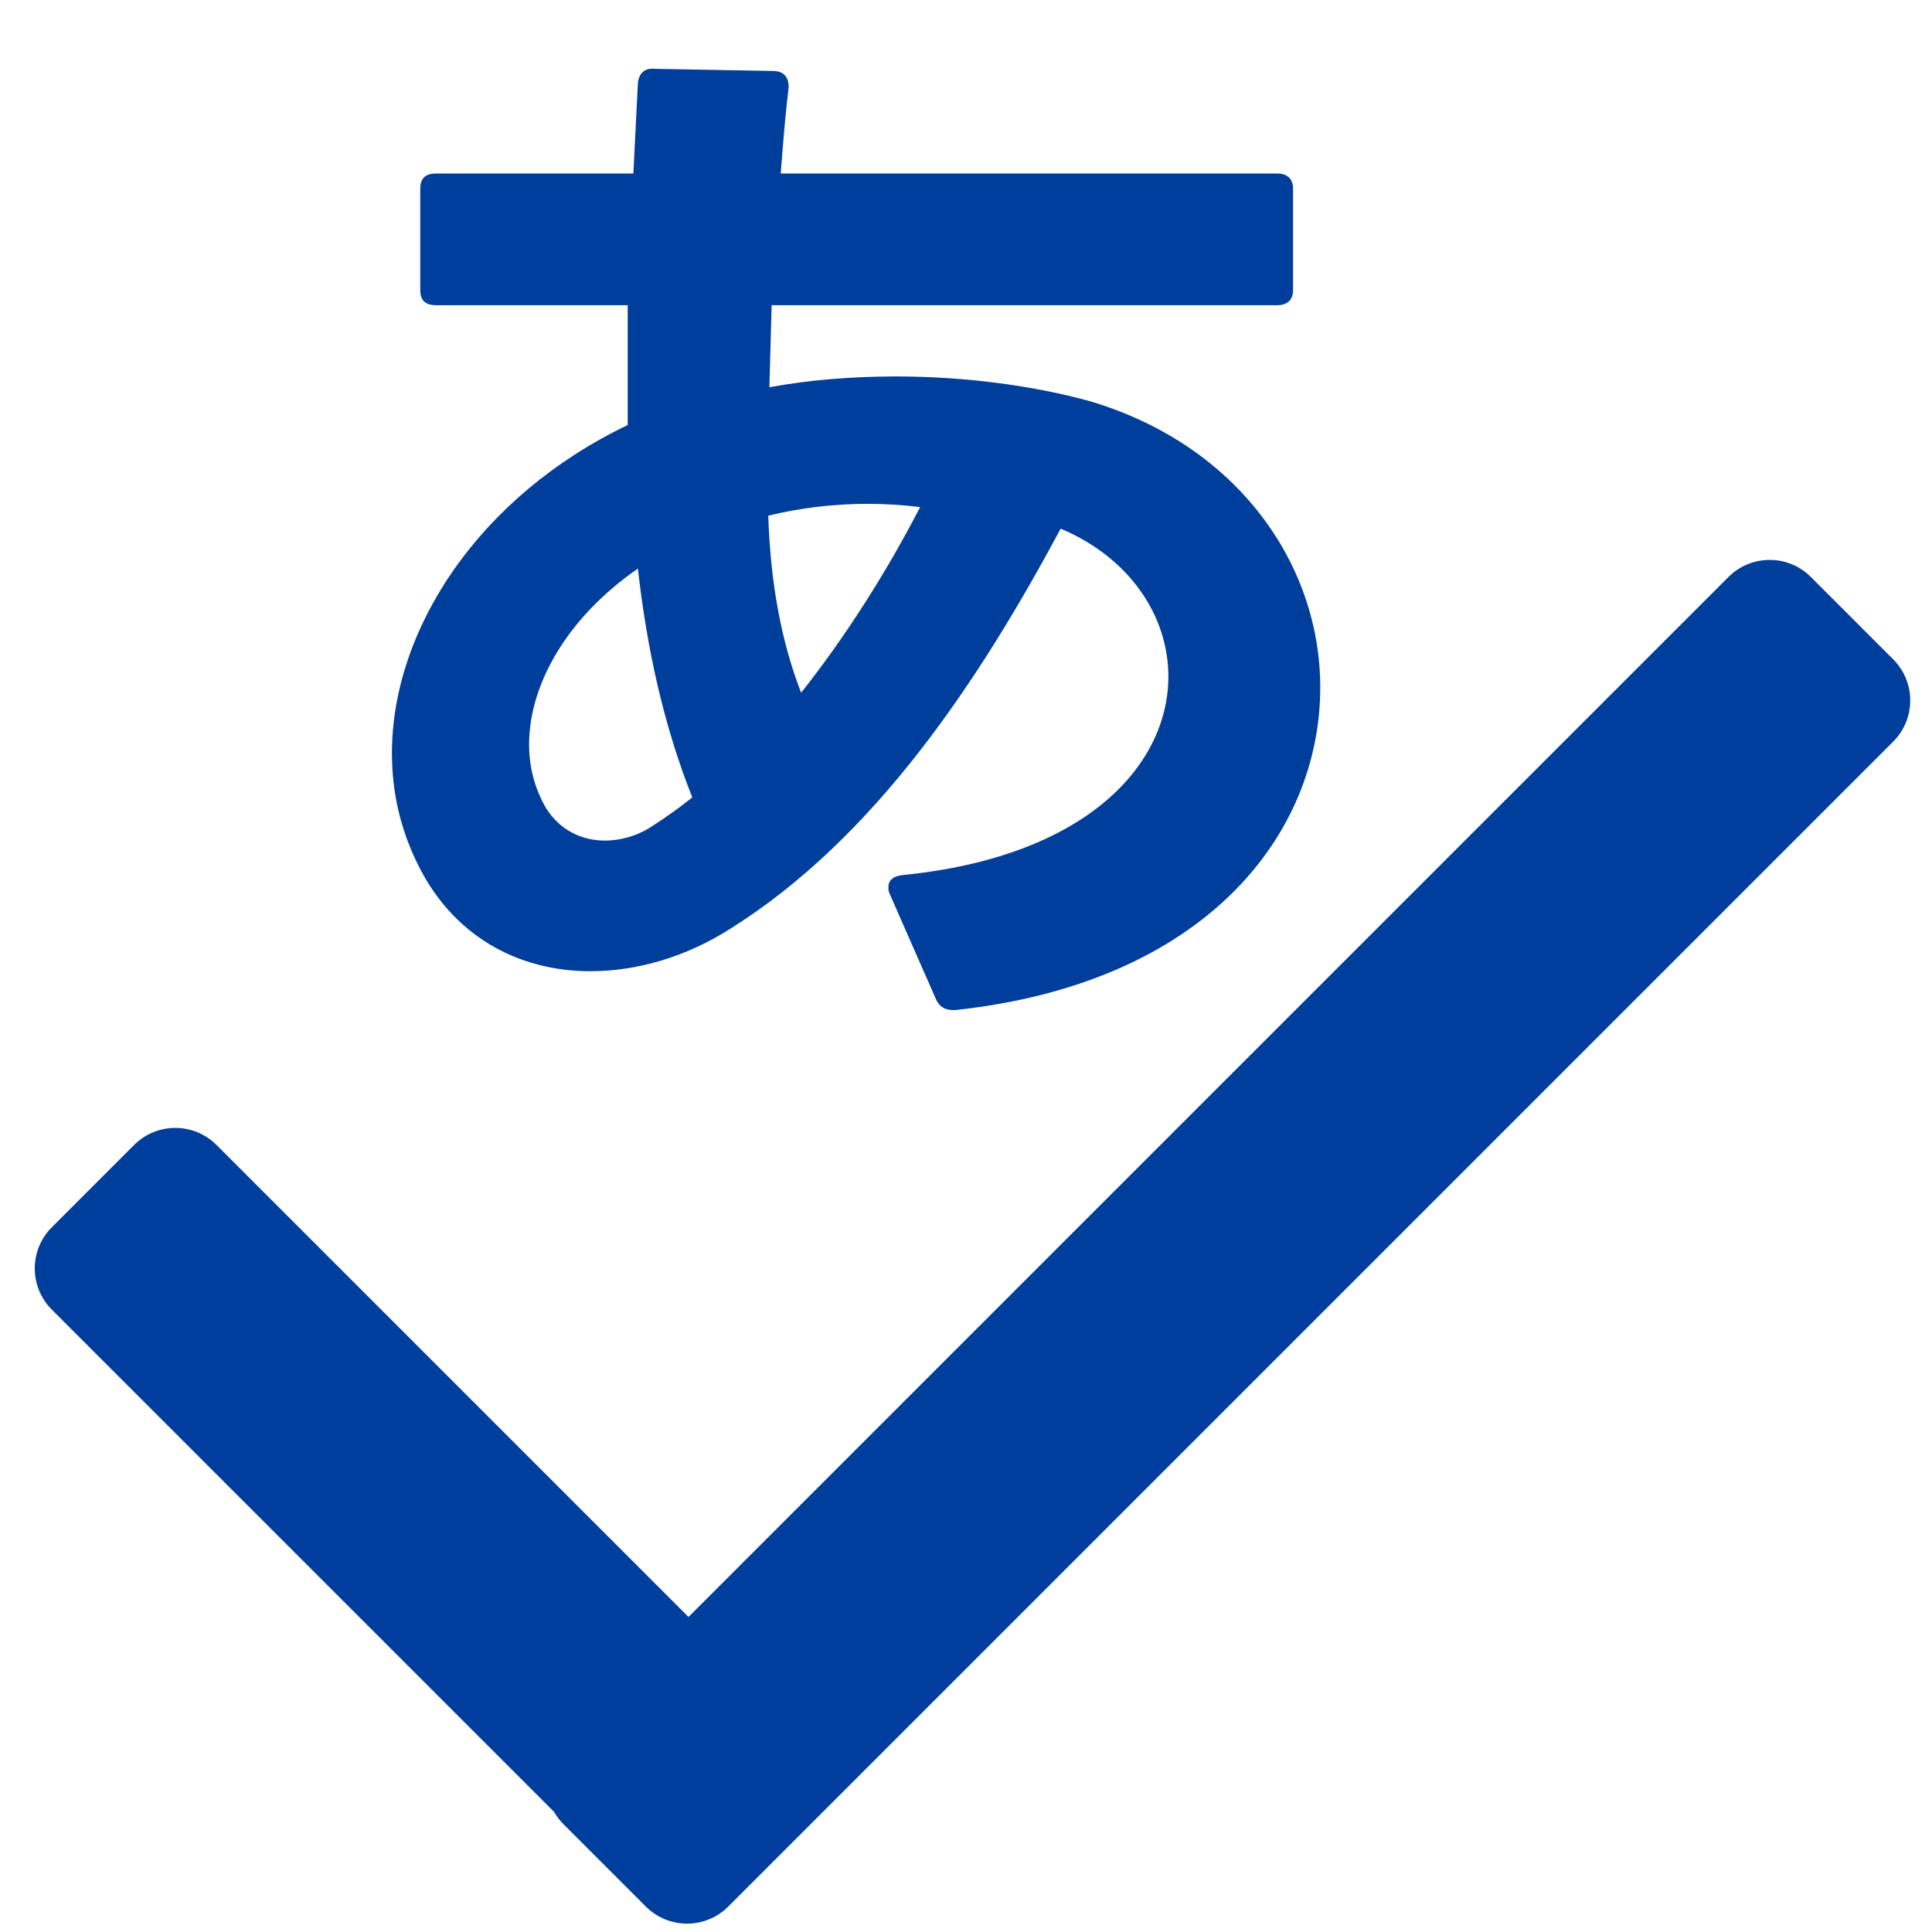
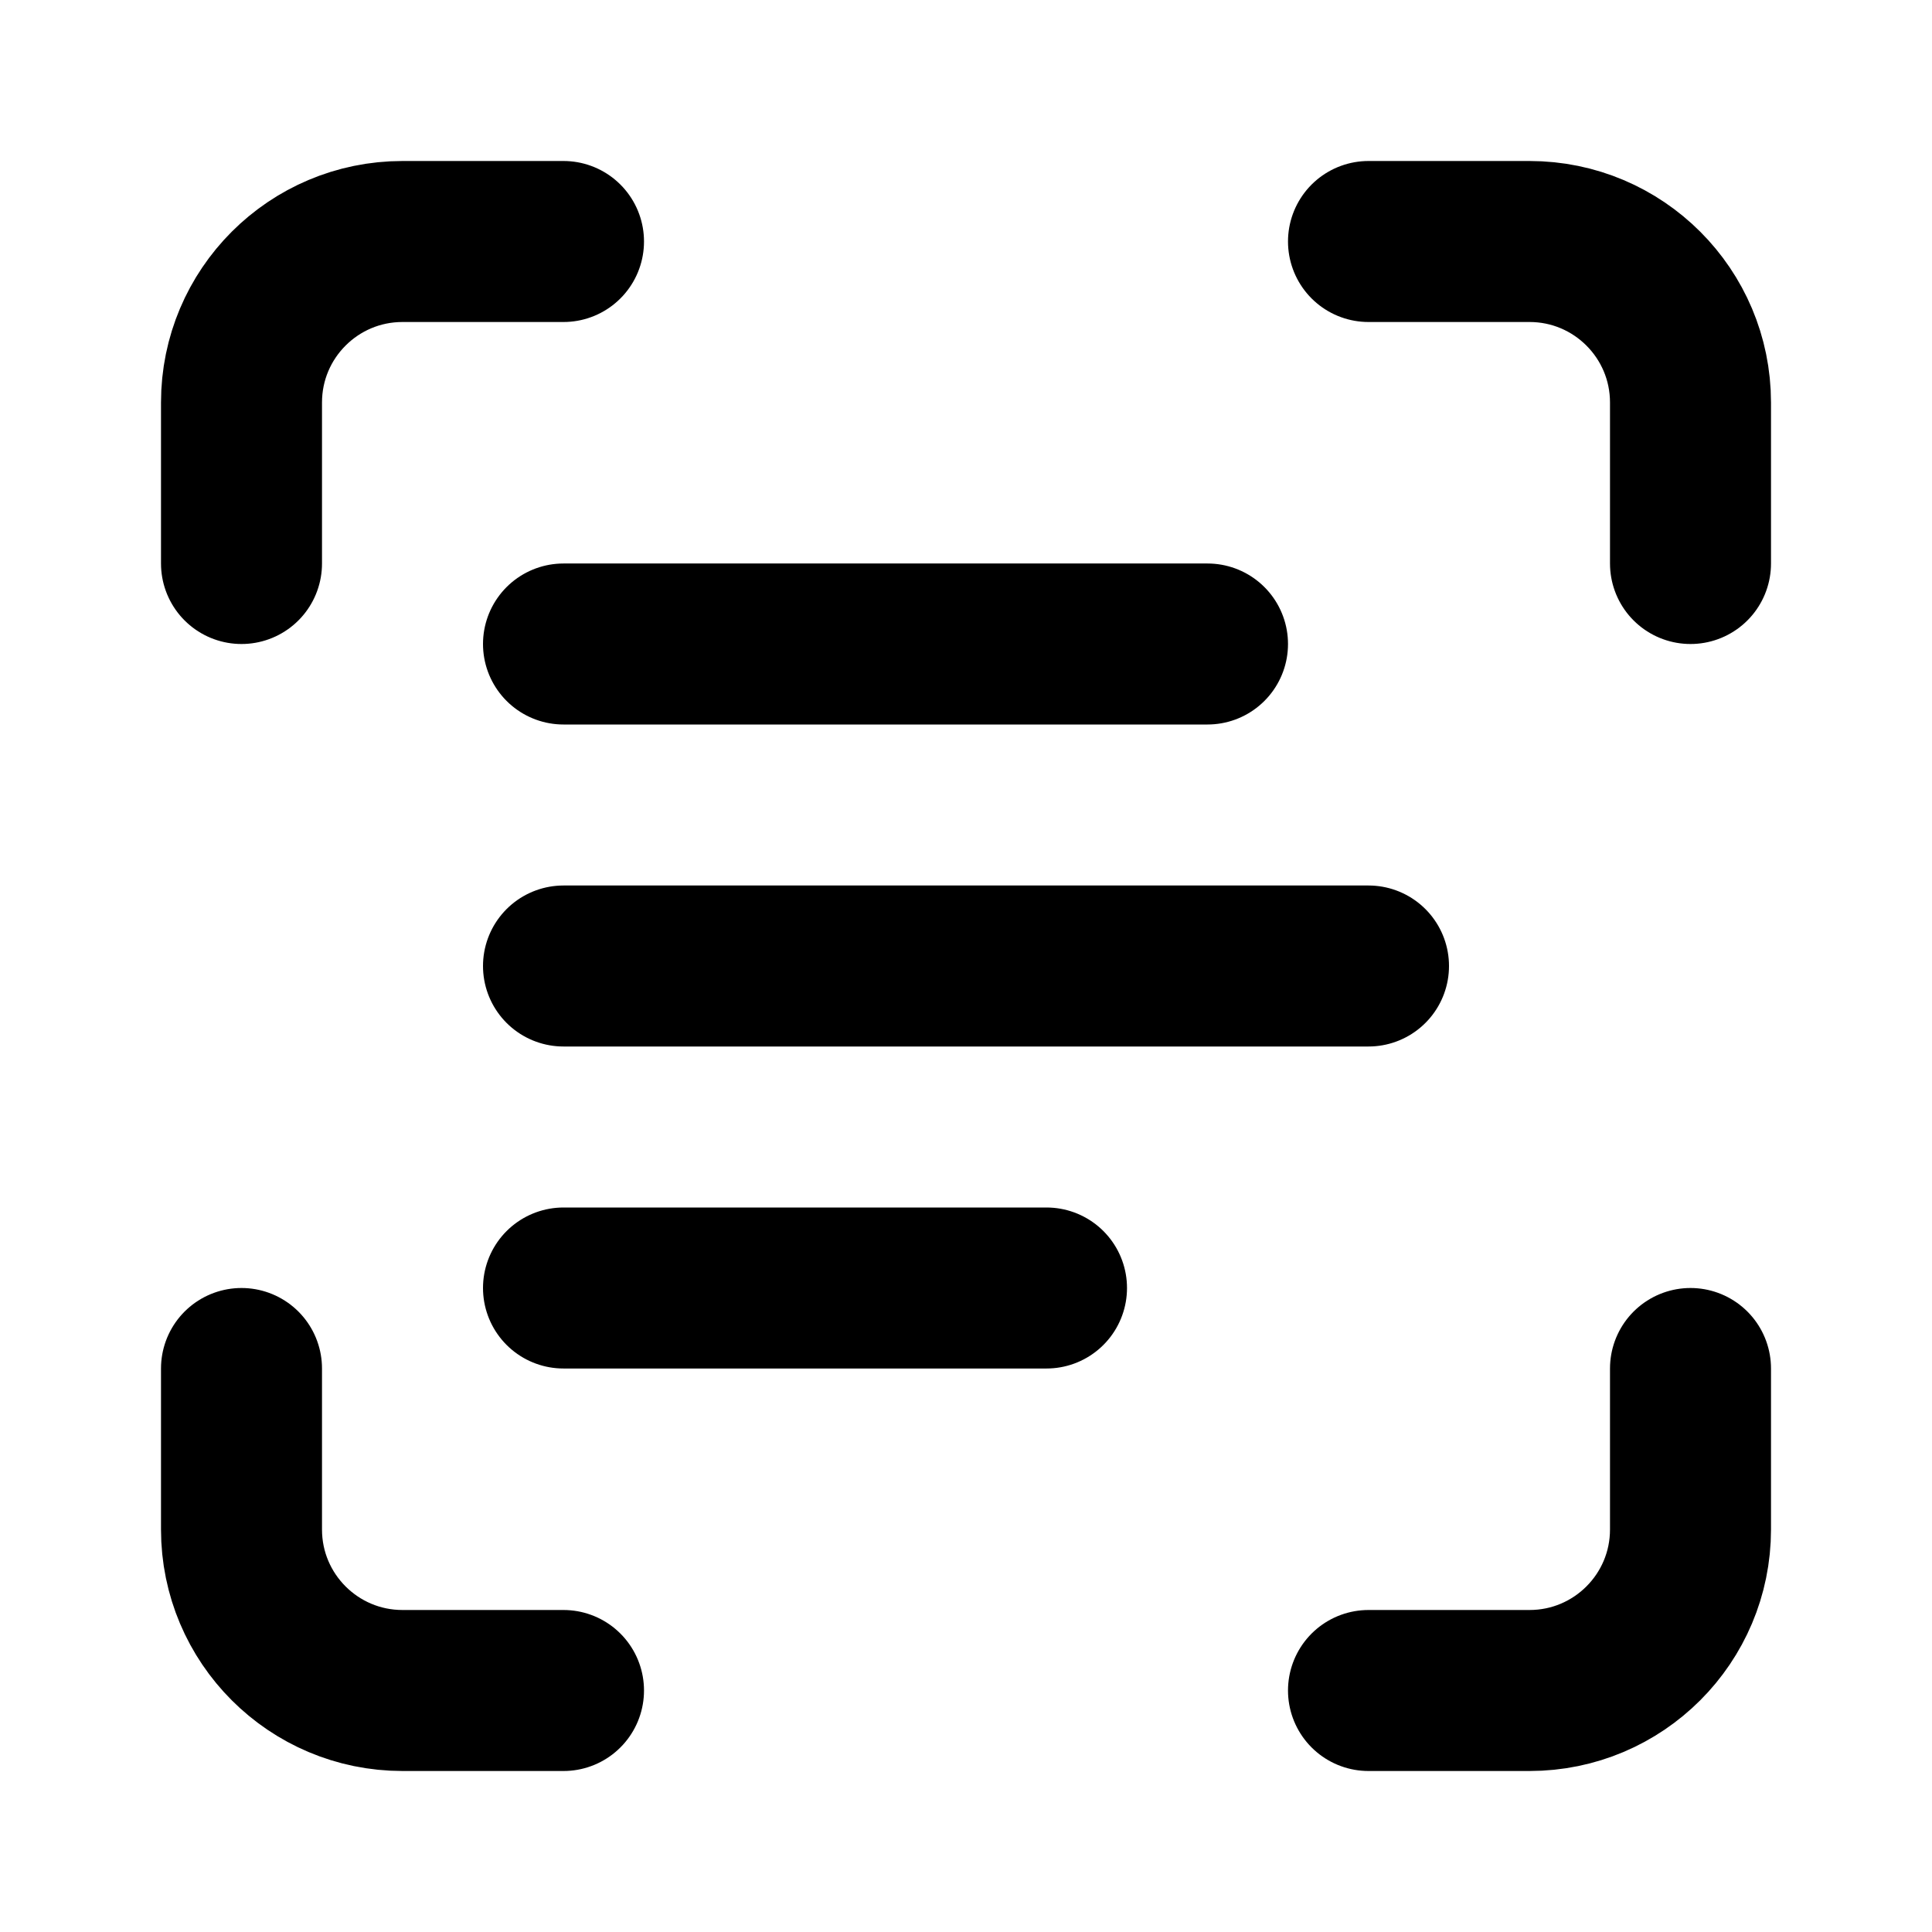
- <svg xmlns="http://www.w3.org/2000/svg" width="100%" height="100%" viewBox="0 0 1000 1000" version="1.1" xml:space="preserve" style="fill-rule:evenodd;clip-rule:evenodd;stroke-linejoin:round;stroke-miterlimit:2;">
-   <g transform="matrix(1,0,0,1,0,-4619)">
-     <g id="text_review" transform="matrix(1,0,0,1,3.36034,4619.81)">
-       <rect x="0" y="0" width="1000" height="1000" style="fill:none;" />
-       <g transform="matrix(0.90936,0,0,0.865981,36.2856,-3998.26)">
-         <path d="M498.844,5219.81C494.328,5219.81 491.102,5217.88 489.167,5213.36L462.715,5150.14C462.07,5148.85 462.07,5147.56 462.07,5146.27C462.07,5142.39 464.651,5139.81 469.812,5139.17C575.618,5128.2 621.425,5072.72 621.425,5020.46C621.425,4984.33 599.489,4949.49 560.135,4932.07C513.683,5023.04 454.328,5117.23 371.747,5171.43C346.586,5188.2 318.844,5196.59 292.393,5196.59C251.102,5196.59 213.038,5175.3 193.038,5130.14C184.006,5110.14 179.489,5088.85 179.489,5066.27C179.489,4992.07 229.167,4912.72 313.683,4870.14L313.683,4798.52L204.651,4798.52C198.199,4798.52 195.618,4795.3 195.618,4789.49L195.618,4728.85C195.618,4723.04 198.199,4719.81 204.651,4719.81L316.909,4719.81L319.489,4665.62C320.135,4659.81 323.36,4656.59 329.167,4657.23L396.264,4658.52C402.715,4658.52 405.296,4662.39 405.296,4668.2C403.36,4684.97 402.07,4702.39 400.78,4719.81L683.36,4719.81C689.167,4719.81 692.393,4723.04 692.393,4728.85L692.393,4789.49C692.393,4795.3 689.167,4798.52 683.36,4798.52L395.618,4798.52L394.328,4847.56C417.554,4843.04 442.07,4841.1 466.586,4841.1C506.586,4841.1 545.941,4846.91 576.909,4855.94C661.425,4882.39 707.876,4954.01 707.876,5026.91C707.876,5114.65 642.715,5203.68 500.135,5219.81L498.844,5219.81ZM267.231,5099.17C274.973,5112.07 287.231,5118.52 300.78,5118.52C309.167,5118.52 318.844,5115.94 327.231,5110.14C334.973,5104.97 342.715,5099.17 350.457,5092.72C334.328,5050.14 324.651,5004.33 319.489,4955.94C279.489,4984.97 257.554,5024.97 257.554,5061.1C257.554,5074.65 260.78,5087.56 267.231,5099.17ZM393.683,4924.33C394.973,4965.62 401.425,5000.46 412.393,5030.14C438.199,4995.94 461.425,4957.23 480.135,4919.17C469.812,4917.88 460.135,4917.23 450.457,4917.23C430.457,4917.23 411.102,4919.81 393.683,4924.33Z" style="fill:rgb(0,62,155);" />
-       </g>
-       <g transform="matrix(1.20536,0,0,1.20536,-195.886,-194.471)">
-         <path d="M455.376,855.015L901.972,408.419C911.728,398.663 927.571,398.663 937.327,408.419L972.683,443.774C982.439,453.531 982.439,469.373 972.683,479.13L472.427,979.385C462.671,989.142 446.828,989.142 437.072,979.385L401.717,944.03C400.098,942.411 398.748,940.626 397.667,938.728L181.972,723.033C172.215,713.276 172.215,697.434 181.972,687.678L217.327,652.322C227.084,642.566 242.926,642.566 252.683,652.322L455.376,855.015Z" style="fill:rgb(0,62,155);" />
-       </g>
-     </g>
-   </g>
+ <svg xmlns="http://www.w3.org/2000/svg" viewBox="0 0 24 24" width="24" height="24" fill="none" stroke="#000000" stroke-width="2" stroke-linecap="round" stroke-linejoin="round" style="opacity:1;">
+   <path fill="none" d="M3 7V5a2 2 0 0 1 2-2h2m10 0h2a2 2 0 0 1 2 2v2m0 10v2a2 2 0 0 1-2 2h-2M7 21H5a2 2 0 0 1-2-2v-2m4-9h8m-8 4h10M7 16h6" />
</svg>
